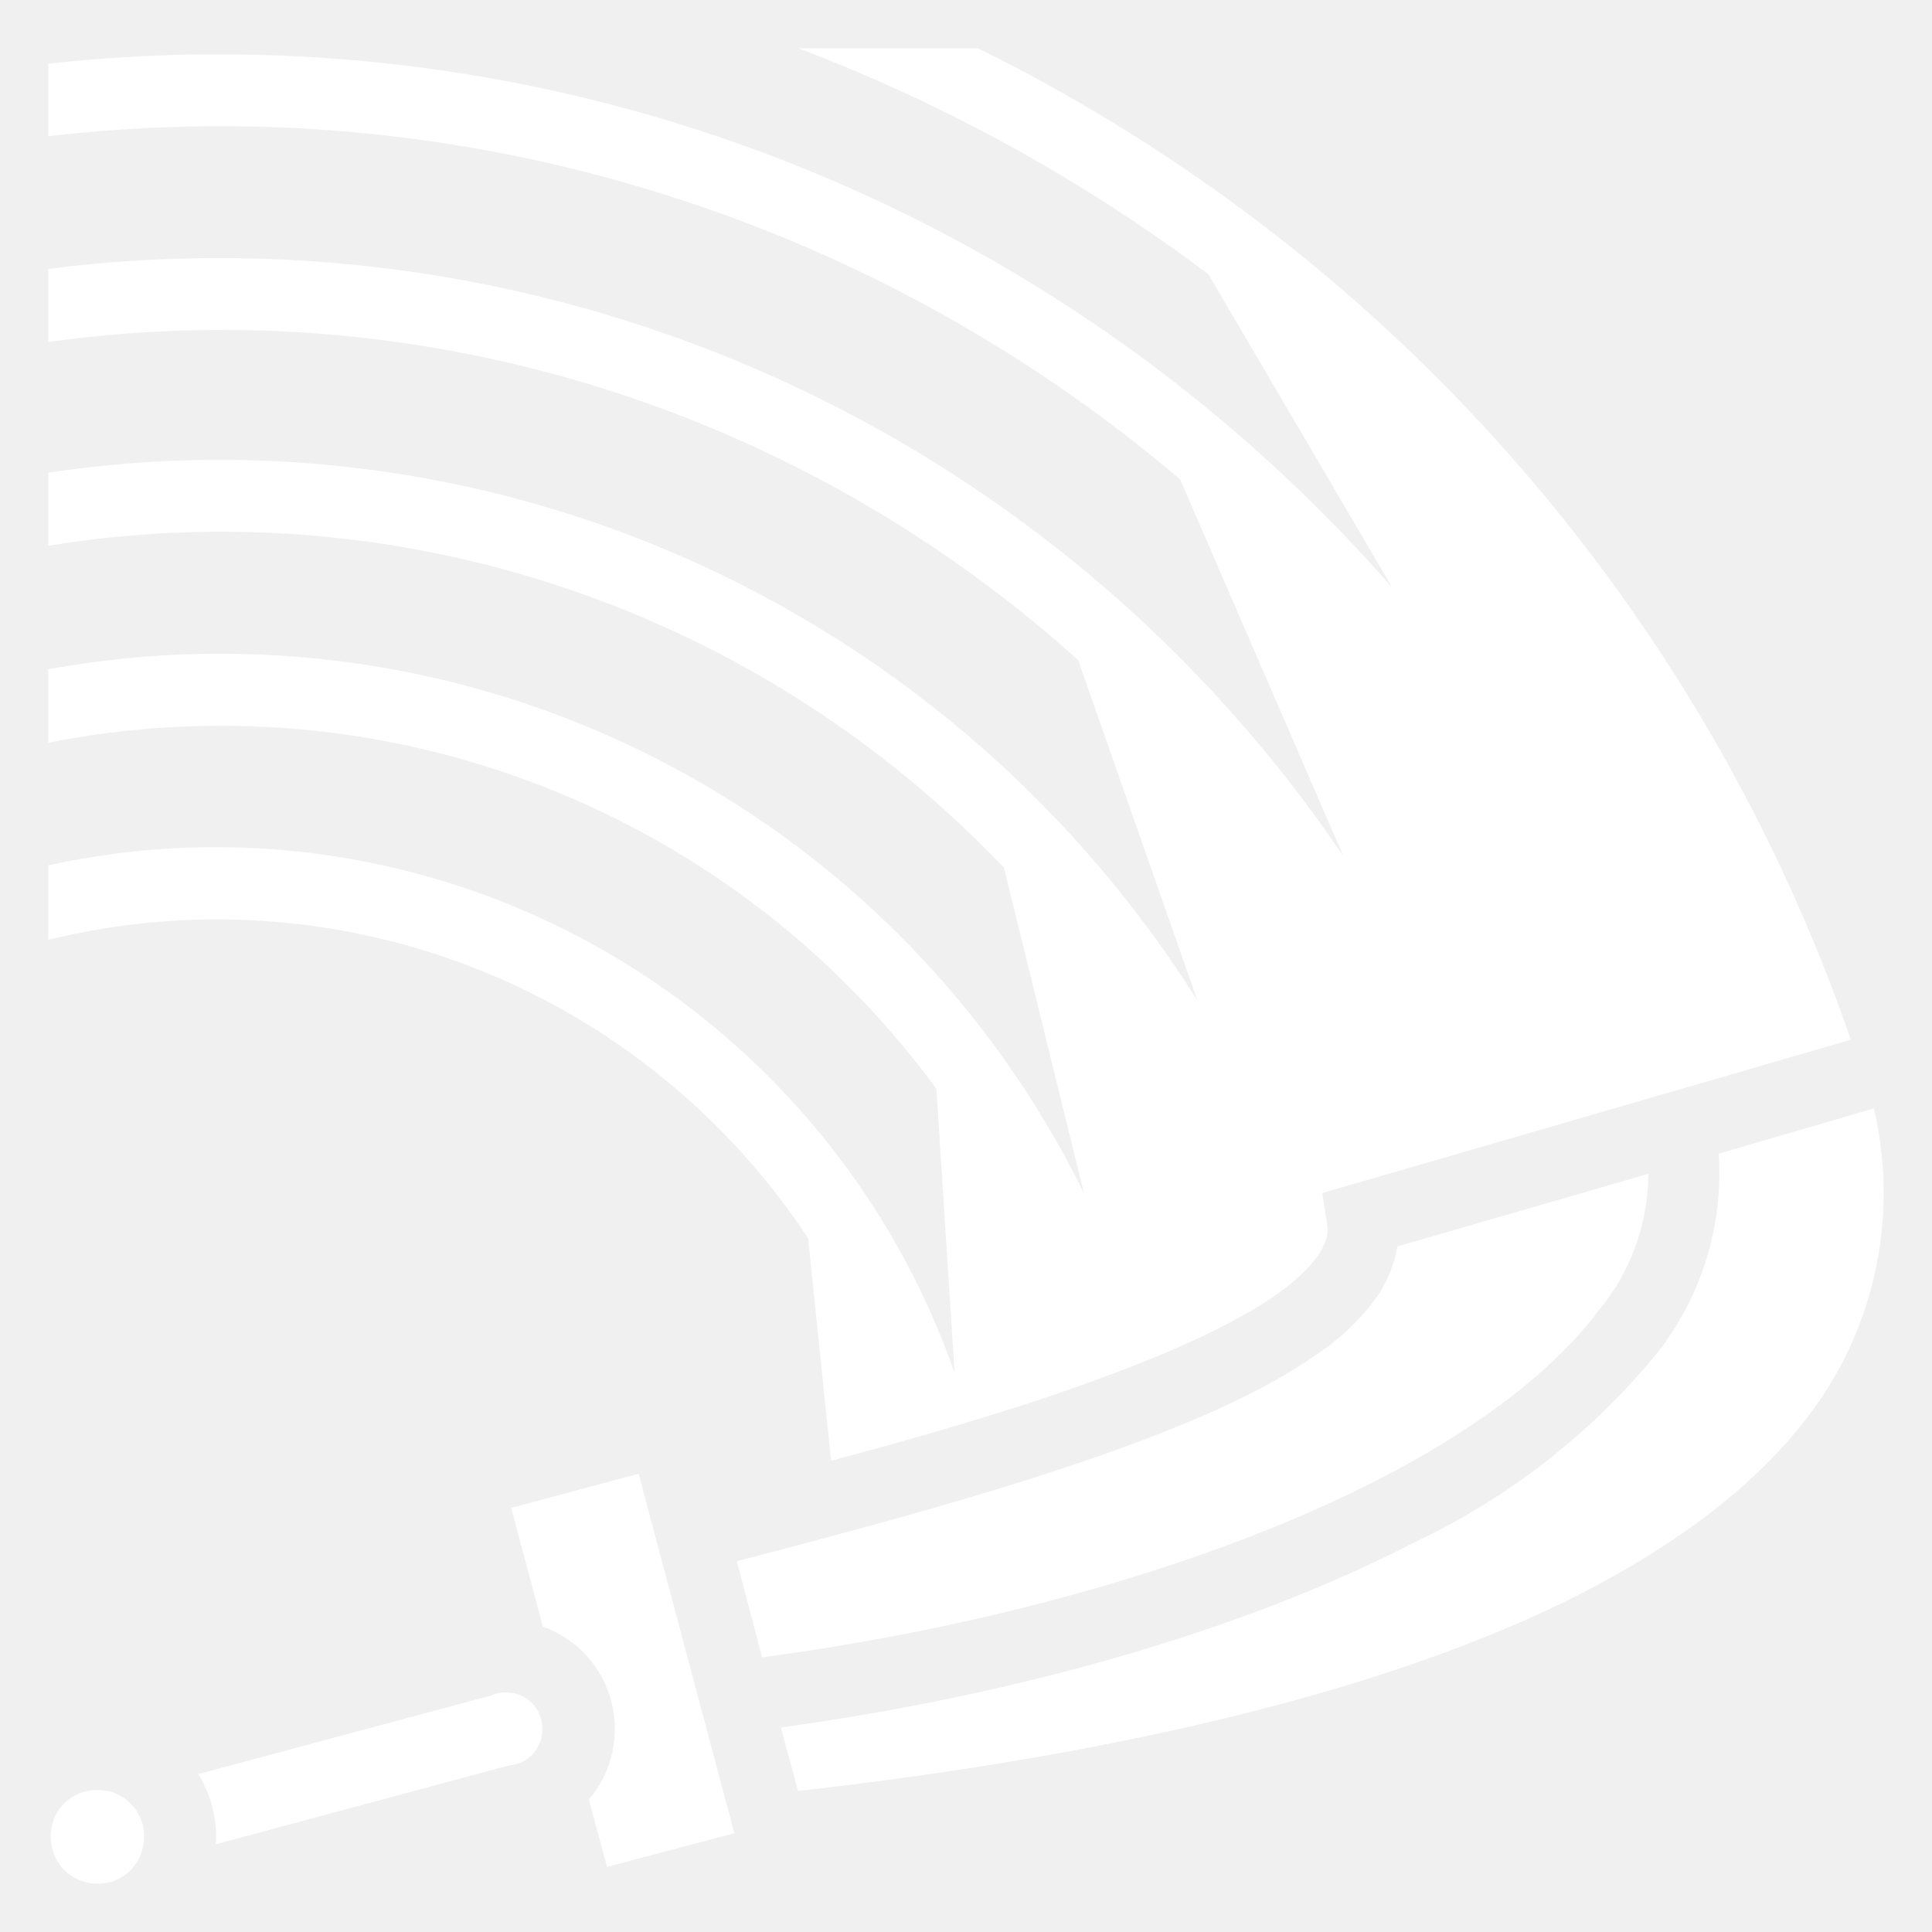
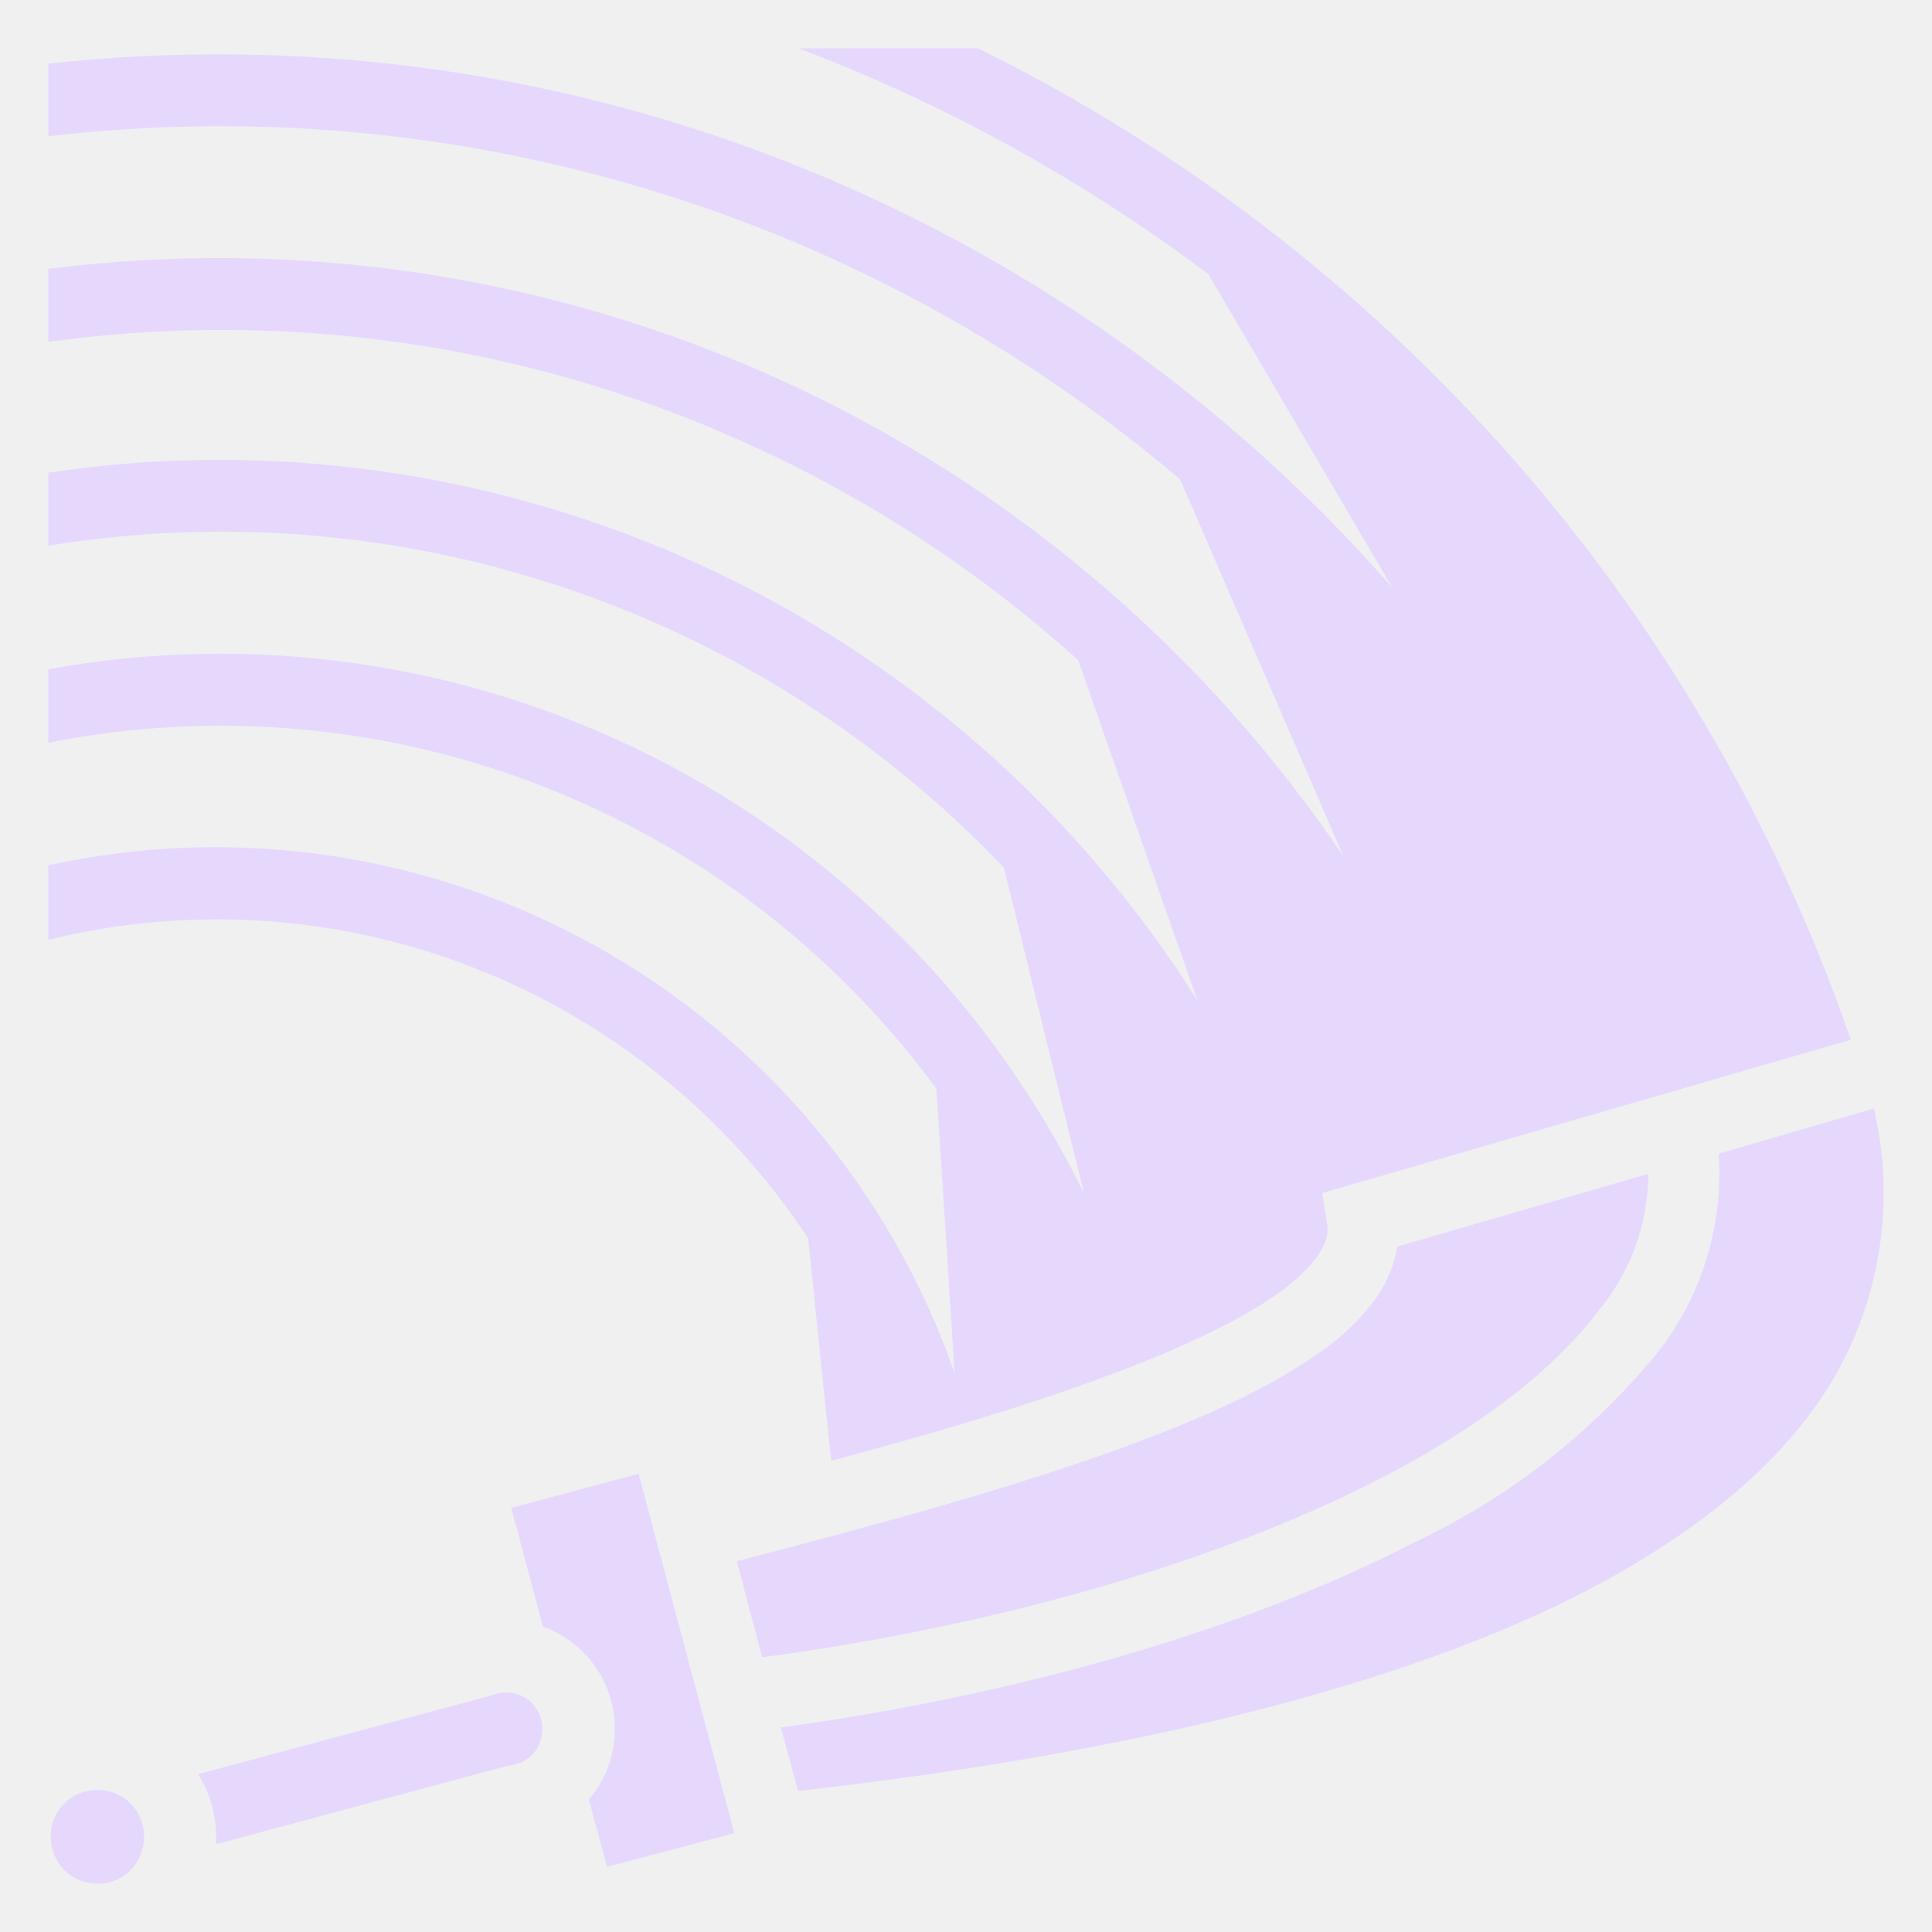
<svg xmlns="http://www.w3.org/2000/svg" width="40" height="40" viewBox="0 0 40 40" fill="none">
-   <path d="M16.533 1C19.565 2.152 22.422 3.726 25.018 5.677L28.824 12.164C25.395 8.245 21.077 5.214 16.233 3.326C11.39 1.438 6.165 0.749 1 1.318L1 2.821C5.182 2.331 9.42 2.709 13.451 3.932C17.482 5.154 21.22 7.194 24.433 9.925L27.813 17.726C24.898 13.412 20.85 9.992 16.117 7.846C11.384 5.7 6.152 4.911 1 5.567L1 7.08C8.9 5.985 16.662 8.562 22.322 13.667L24.79 20.711C22.307 16.771 18.736 13.64 14.512 11.7C10.288 9.76 5.594 9.095 1 9.786V11.299C4.589 10.714 8.266 11.016 11.713 12.178C15.16 13.339 18.274 15.326 20.785 17.965L22.441 24.701C20.526 20.801 17.398 17.632 13.529 15.675C9.661 13.718 5.262 13.079 1 13.856L1 15.378C4.426 14.697 7.975 15.009 11.231 16.278C14.487 17.546 17.316 19.719 19.387 22.542L19.764 28.423C18.452 24.675 15.821 21.537 12.364 19.602C8.908 17.667 4.866 17.067 1 17.915L1 19.458C3.937 18.736 7.024 18.942 9.84 20.048C12.655 21.154 15.062 23.106 16.731 25.637L17.207 30.244C19.07 29.746 21.003 29.189 22.688 28.572C24.225 28.015 25.563 27.408 26.415 26.811C26.842 26.512 27.139 26.214 27.308 25.965C27.466 25.716 27.506 25.547 27.476 25.348L27.377 24.701L38.32 21.527C35.222 12.565 28.729 5.189 20.25 1H16.533V1ZM38.796 22.95L35.584 23.886C35.685 25.391 35.218 26.879 34.276 28.055C32.92 29.695 31.221 31.017 29.3 31.925C25.682 33.796 20.954 35.109 16.166 35.766L16.523 37.08C22.004 36.463 27.962 35.309 32.343 33.189C34.781 31.995 36.704 30.532 37.834 28.751C38.371 27.897 38.732 26.944 38.897 25.948C39.062 24.952 39.028 23.933 38.796 22.95V22.95ZM34.127 24.303L28.933 25.806C28.874 26.154 28.735 26.492 28.556 26.781C28.21 27.277 27.773 27.703 27.268 28.035C26.217 28.781 24.79 29.408 23.204 29.985C20.646 30.91 17.732 31.677 15.254 32.323L15.779 34.313C20.498 33.687 25.176 32.373 28.616 30.592C30.598 29.567 32.155 28.383 33.086 27.149C33.755 26.352 34.123 25.345 34.127 24.303V24.303ZM13.222 30.512L10.585 31.219L11.239 33.677C11.582 33.799 11.89 34.003 12.136 34.271C12.383 34.539 12.561 34.864 12.654 35.216C12.748 35.569 12.755 35.939 12.674 36.295C12.593 36.651 12.428 36.982 12.191 37.259L12.568 38.652L15.204 37.955L13.222 30.512V30.512ZM10.476 35.04C10.363 35.039 10.252 35.063 10.149 35.109L4.103 36.731C4.373 37.165 4.501 37.673 4.469 38.184L10.536 36.552C10.932 36.522 11.23 36.204 11.23 35.796C11.231 35.696 11.212 35.597 11.175 35.505C11.138 35.413 11.082 35.329 11.012 35.258C10.942 35.188 10.858 35.132 10.766 35.095C10.674 35.057 10.575 35.038 10.476 35.04V35.04ZM2.021 37.06C1.894 37.057 1.767 37.08 1.648 37.127C1.53 37.175 1.422 37.246 1.332 37.336C1.241 37.426 1.169 37.533 1.121 37.652C1.072 37.77 1.048 37.897 1.05 38.025C1.05 38.572 1.476 39 2.021 39C2.566 39 2.982 38.572 2.982 38.025C2.984 37.898 2.96 37.772 2.912 37.654C2.864 37.536 2.793 37.429 2.704 37.339C2.614 37.249 2.508 37.178 2.39 37.13C2.273 37.082 2.148 37.058 2.021 37.06V37.06Z" fill="white" />
+   <path d="M16.533 1C19.565 2.152 22.422 3.726 25.018 5.677L28.824 12.164C25.395 8.245 21.077 5.214 16.233 3.326C11.39 1.438 6.165 0.749 1 1.318L1 2.821C5.182 2.331 9.42 2.709 13.451 3.932C17.482 5.154 21.22 7.194 24.433 9.925L27.813 17.726C24.898 13.412 20.85 9.992 16.117 7.846C11.384 5.7 6.152 4.911 1 5.567L1 7.08C8.9 5.985 16.662 8.562 22.322 13.667L24.79 20.711C22.307 16.771 18.736 13.64 14.512 11.7C10.288 9.76 5.594 9.095 1 9.786V11.299C4.589 10.714 8.266 11.016 11.713 12.178C15.16 13.339 18.274 15.326 20.785 17.965L22.441 24.701C20.526 20.801 17.398 17.632 13.529 15.675C9.661 13.718 5.262 13.079 1 13.856L1 15.378C4.426 14.697 7.975 15.009 11.231 16.278C14.487 17.546 17.316 19.719 19.387 22.542L19.764 28.423C18.452 24.675 15.821 21.537 12.364 19.602C8.908 17.667 4.866 17.067 1 17.915L1 19.458C3.937 18.736 7.024 18.942 9.84 20.048C12.655 21.154 15.062 23.106 16.731 25.637L17.207 30.244C19.07 29.746 21.003 29.189 22.688 28.572C24.225 28.015 25.563 27.408 26.415 26.811C26.842 26.512 27.139 26.214 27.308 25.965C27.466 25.716 27.506 25.547 27.476 25.348L27.377 24.701L38.32 21.527C35.222 12.565 28.729 5.189 20.25 1H16.533V1ZM38.796 22.95L35.584 23.886C35.685 25.391 35.218 26.879 34.276 28.055C32.92 29.695 31.221 31.017 29.3 31.925C25.682 33.796 20.954 35.109 16.166 35.766L16.523 37.08C22.004 36.463 27.962 35.309 32.343 33.189C34.781 31.995 36.704 30.532 37.834 28.751C38.371 27.897 38.732 26.944 38.897 25.948C39.062 24.952 39.028 23.933 38.796 22.95V22.95ZM34.127 24.303L28.933 25.806C28.874 26.154 28.735 26.492 28.556 26.781C28.21 27.277 27.773 27.703 27.268 28.035C26.217 28.781 24.79 29.408 23.204 29.985C20.646 30.91 17.732 31.677 15.254 32.323L15.779 34.313C20.498 33.687 25.176 32.373 28.616 30.592C30.598 29.567 32.155 28.383 33.086 27.149C33.755 26.352 34.123 25.345 34.127 24.303V24.303ZM13.222 30.512L10.585 31.219L11.239 33.677C11.582 33.799 11.89 34.003 12.136 34.271C12.383 34.539 12.561 34.864 12.654 35.216C12.748 35.569 12.755 35.939 12.674 36.295C12.593 36.651 12.428 36.982 12.191 37.259L12.568 38.652L15.204 37.955L13.222 30.512V30.512ZM10.476 35.04C10.363 35.039 10.252 35.063 10.149 35.109L4.103 36.731C4.373 37.165 4.501 37.673 4.469 38.184L10.536 36.552C10.932 36.522 11.23 36.204 11.23 35.796C11.231 35.696 11.212 35.597 11.175 35.505C11.138 35.413 11.082 35.329 11.012 35.258C10.942 35.188 10.858 35.132 10.766 35.095C10.674 35.057 10.575 35.038 10.476 35.04V35.04ZM2.021 37.06C1.894 37.057 1.767 37.08 1.648 37.127C1.53 37.175 1.422 37.246 1.332 37.336C1.241 37.426 1.169 37.533 1.121 37.652C1.072 37.77 1.048 37.897 1.05 38.025C1.05 38.572 1.476 39 2.021 39C2.566 39 2.982 38.572 2.982 38.025C2.984 37.898 2.96 37.772 2.912 37.654C2.864 37.536 2.793 37.429 2.704 37.339C2.614 37.249 2.508 37.178 2.39 37.13C2.273 37.082 2.148 37.058 2.021 37.06V37.06Z" fill="#e6d8fd" />
</svg>
